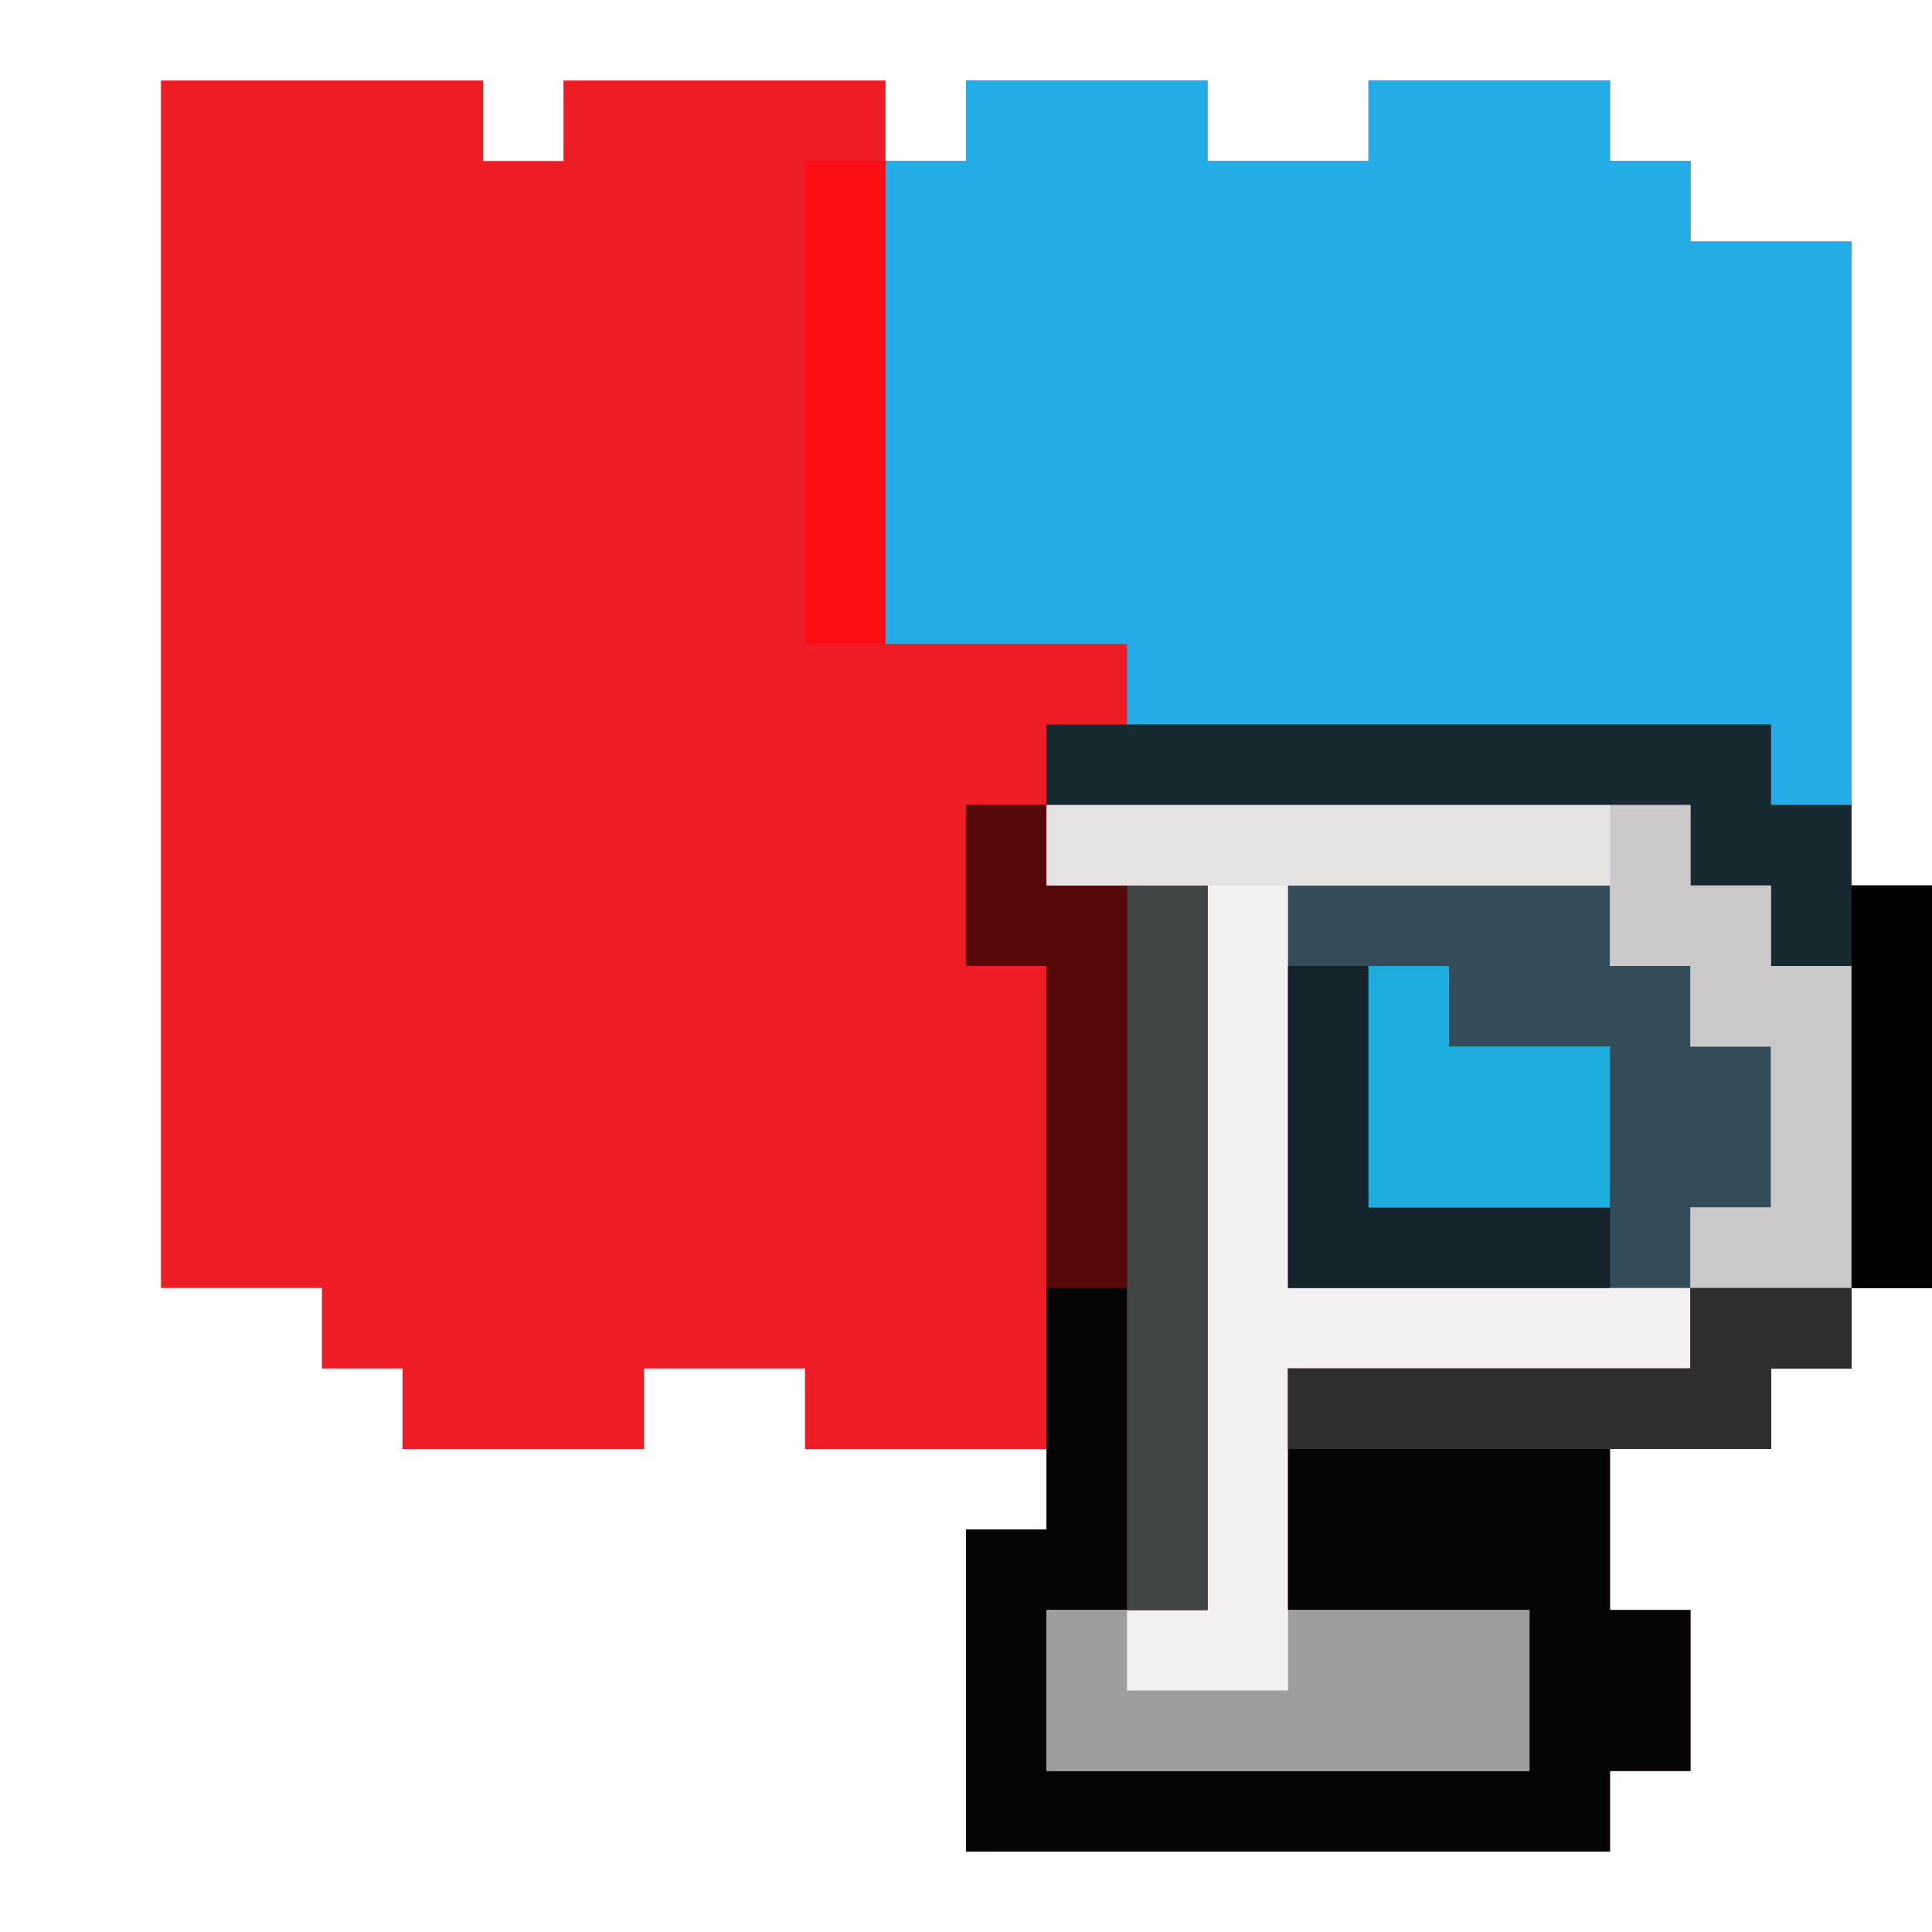
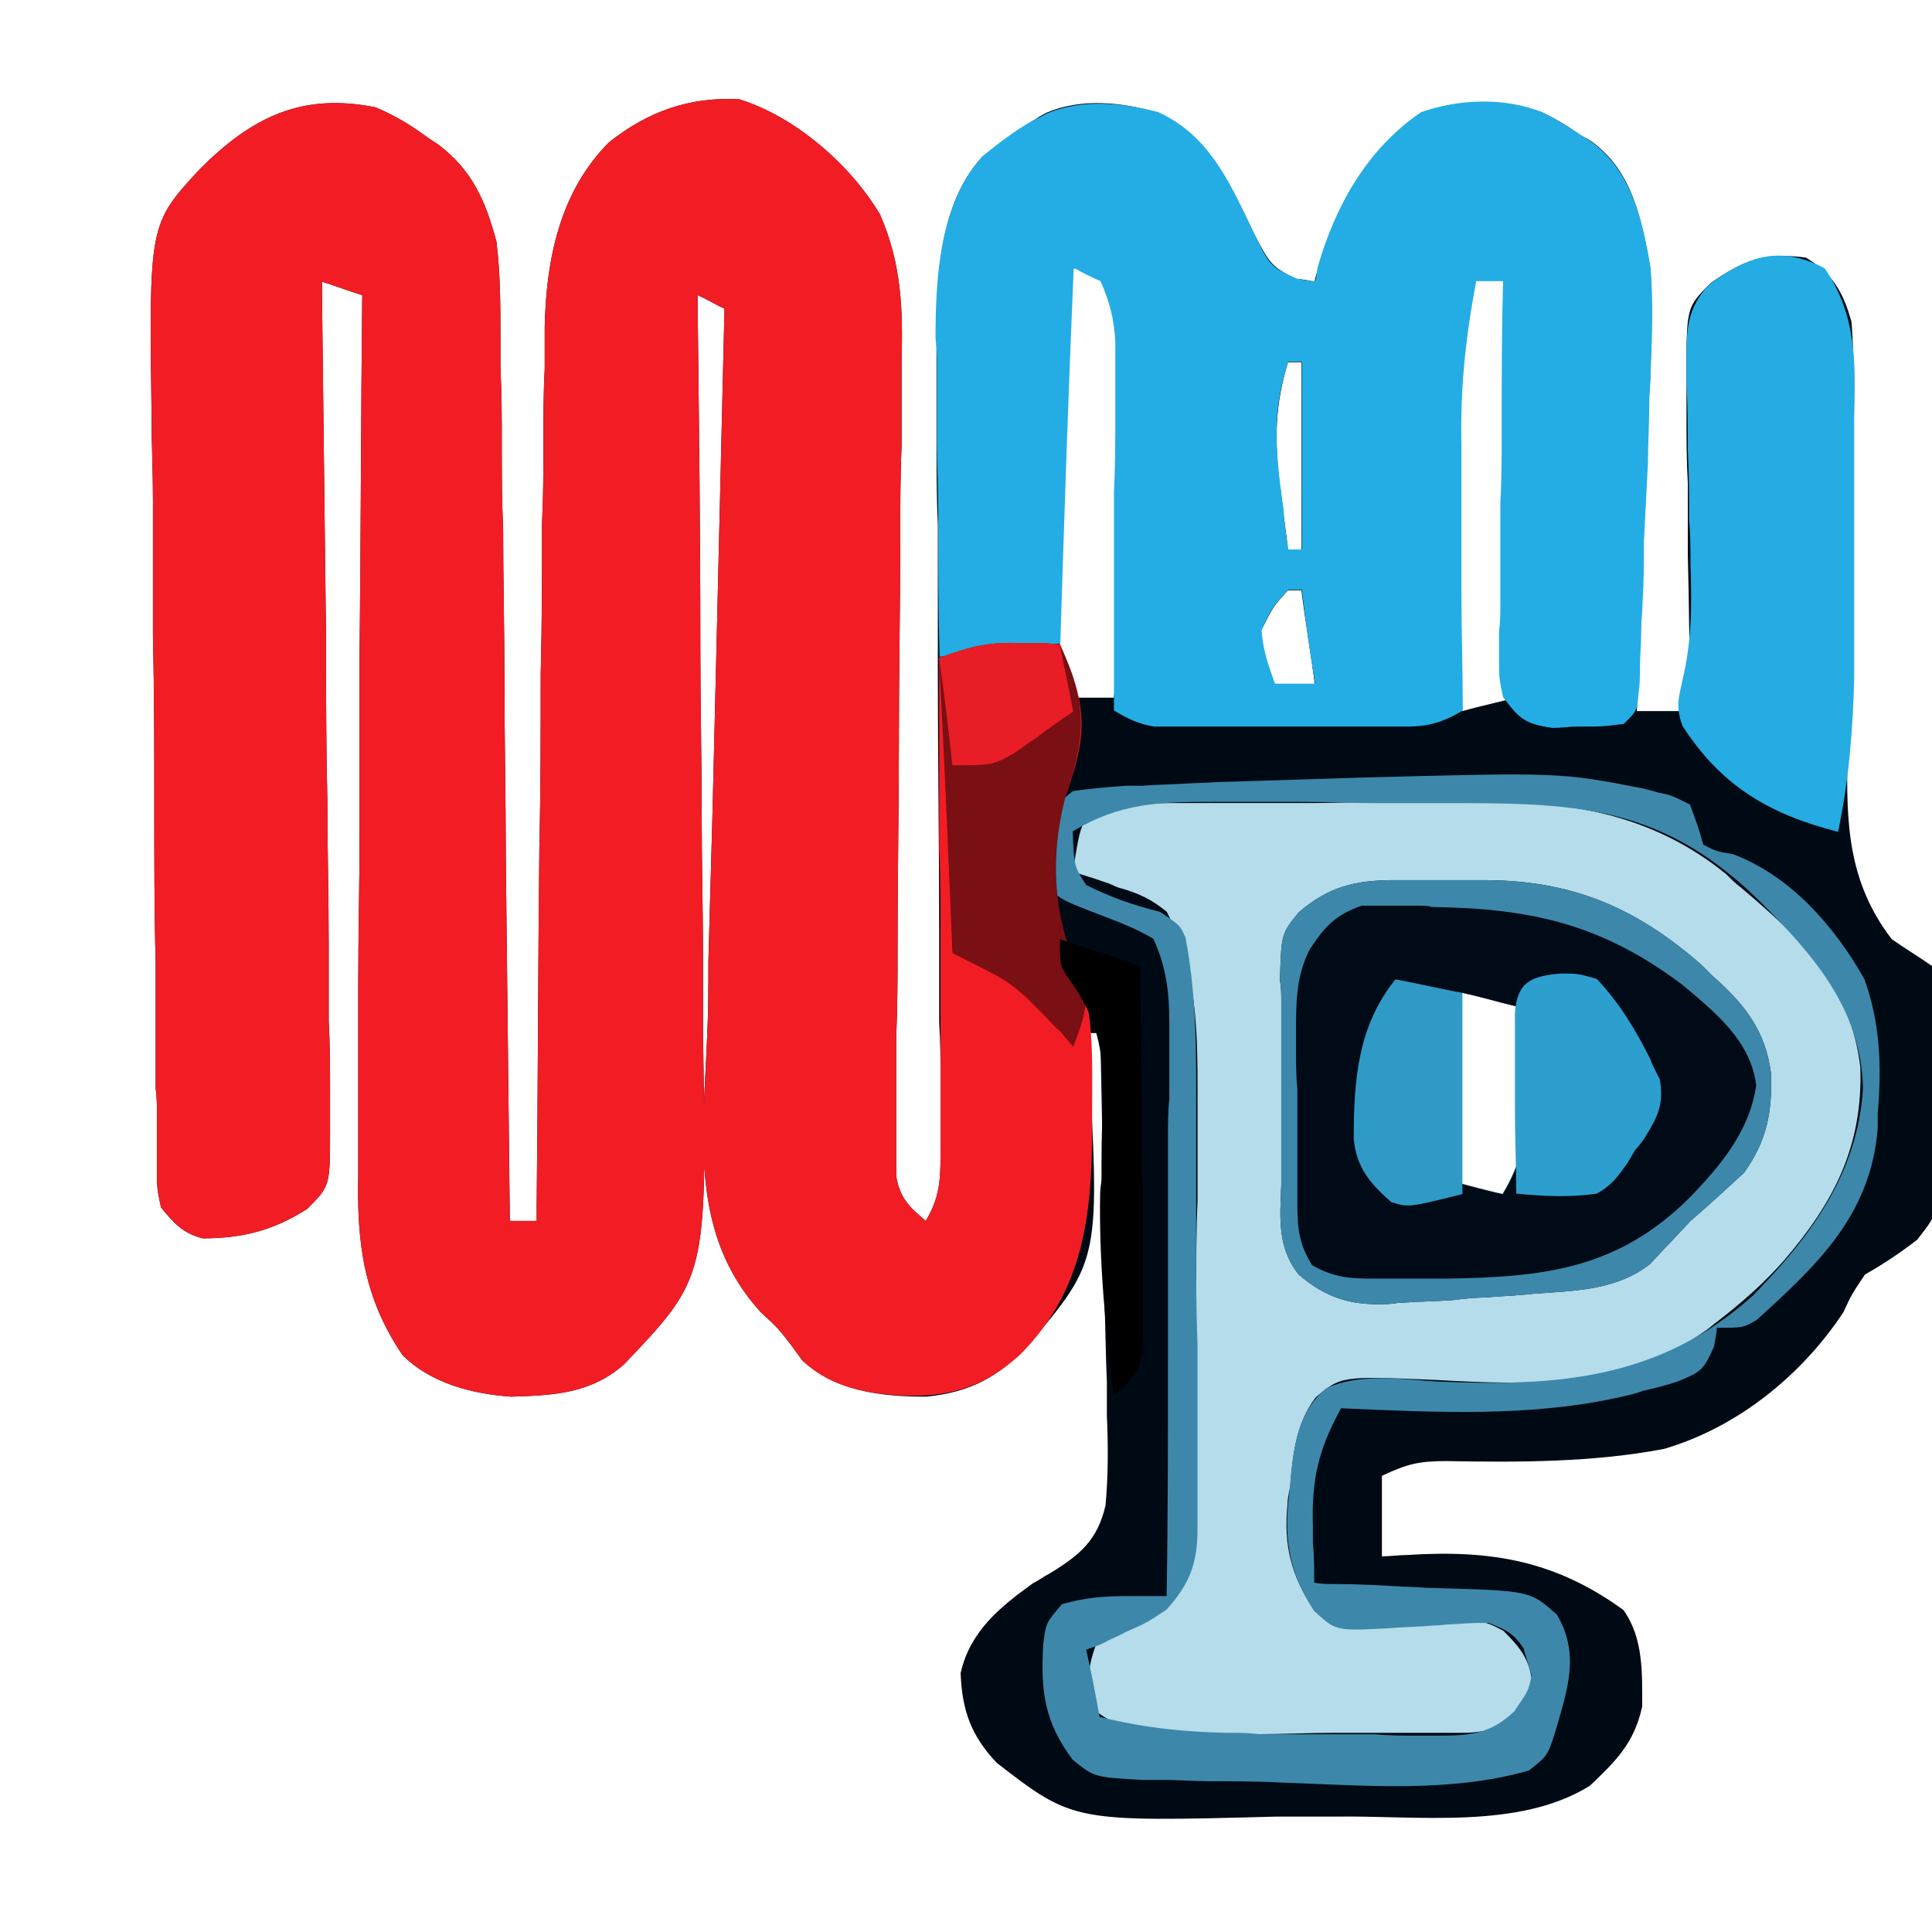
- <svg xmlns="http://www.w3.org/2000/svg" viewBox="0 0 96 96" version="1.1" width="96" height="96">
-   <path d="M0 0 C5.3 0 10.6 0 16 0 C16 1.3 16 2.6 16 4 C17.3 4 18.6 4 20 4 C20 2.7 20 1.4 20 0 C25.3 0 30.6 0 36 0 C36 1.3 36 2.6 36 4 C37.3 4 38.6 4 40 4 C40 2.7 40 1.4 40 0 C44 0 47.9 0 52 0 C52 1.3 52 2.6 52 4 C54.6 4 57.3 4 60 4 C60 2.7 60 1.4 60 0 C64 0 67.9 0 72 0 C72 1.3 72 2.6 72 4 C73.3 4 74.6 4 76 4 C76 5.3 76 6.6 76 8 C78.6 8 81.3 8 84 8 C84 18.6 84 29.1 84 40 C85.3 40 86.6 40 88 40 C88 46.6 88 53.2 88 60 C86.7 60 85.4 60 84 60 C84 61.3 84 62.6 84 64 C82.7 64 81.4 64 80 64 C80 65.3 80 66.6 80 68 C77.4 68 74.7 68 72 68 C72 70.6 72 73.3 72 76 C73.3 76 74.6 76 76 76 C76 78.6 76 81.3 76 84 C74.7 84 73.4 84 72 84 C72 85.3 72 86.6 72 88 C61.4 88 50.9 88 40 88 C40 82.7 40 77.4 40 72 C41.3 72 42.6 72 44 72 C44 70.7 44 69.4 44 68 C40 68 36.1 68 32 68 C32 66.7 32 65.4 32 64 C29.4 64 26.7 64 24 64 C24 65.3 24 66.6 24 68 C20 68 16.1 68 12 68 C12 66.7 12 65.4 12 64 C10.7 64 9.4 64 8 64 C8 62.7 8 61.4 8 60 C5.4 60 2.7 60 0 60 C0 40.2 0 20.4 0 0 Z " fill="#EE1C24" transform="translate(8,4)" />
-   <path d="M0 0 C4 0 7.9 0 12 0 C12 1.3 12 2.6 12 4 C14.6 4 17.3 4 20 4 C20 2.7 20 1.4 20 0 C24 0 27.9 0 32 0 C32 1.3 32 2.6 32 4 C33.3 4 34.6 4 36 4 C36 5.3 36 6.6 36 8 C38.6 8 41.3 8 44 8 C44 17.2 44 26.5 44 36 C42.7 36 41.4 36 40 36 C40 34.7 40 33.4 40 32 C29.4 32 18.9 32 8 32 C8 30.7 8 29.4 8 28 C4 28 0.1 28 -4 28 C-4 20.1 -4 12.2 -4 4 C-2.7 4 -1.4 4 0 4 C0 2.7 0 1.4 0 0 Z " fill="#23ACE5" transform="translate(48,4)" />
-   <path d="M0 0 C10.6 0 21.1 0 32 0 C32 1.3 32 2.6 32 4 C33.3 4 34.6 4 36 4 C36 5.3 36 6.6 36 8 C37.3 8 38.6 8 40 8 C40 13.3 40 18.6 40 24 C37.4 24 34.7 24 32 24 C32 25.3 32 26.6 32 28 C25.4 28 18.8 28 12 28 C12 32 12 35.9 12 40 C16 40 19.9 40 24 40 C24 42.6 24 45.3 24 48 C16.1 48 8.2 48 0 48 C0 45.4 0 42.7 0 40 C2.6 40 5.3 40 8 40 C8 28.1 8 16.2 8 4 C5.4 4 2.7 4 0 4 C0 2.7 0 1.4 0 0 Z " fill="#F2F0F0" transform="translate(52,40)" />
-   <path d="M0 0 C1.3 0 2.6 0 4 0 C4 1.3 4 2.6 4 4 C6.6 4 9.3 4 12 4 C12 15.9 12 27.8 12 40 C9.4 40 6.7 40 4 40 C4 42.6 4 45.3 4 48 C11.9 48 19.8 48 28 48 C28 45.4 28 42.7 28 40 C24 40 20.1 40 16 40 C16 36 16 32.1 16 28 C22.6 28 29.2 28 36 28 C36 26.7 36 25.4 36 24 C38.6 24 41.3 24 44 24 C44 25.3 44 26.6 44 28 C42.7 28 41.4 28 40 28 C40 29.3 40 30.6 40 32 C37.4 32 34.7 32 32 32 C32 34.6 32 37.3 32 40 C33.3 40 34.6 40 36 40 C36 42.6 36 45.3 36 48 C34.7 48 33.4 48 32 48 C32 49.3 32 50.6 32 52 C21.4 52 10.9 52 0 52 C0 46.7 0 41.4 0 36 C1.3 36 2.6 36 4 36 C4 26.8 4 17.5 4 8 C2.7 8 1.4 8 0 8 C0 5.4 0 2.7 0 0 Z " fill="#050505" transform="translate(48,40)" />
-   <path d="M0 0 C5.3 0 10.6 0 16 0 C16 1.3 16 2.6 16 4 C17.3 4 18.6 4 20 4 C20 5.3 20 6.6 20 8 C21.3 8 22.6 8 24 8 C24 10.6 24 13.3 24 16 C22.7 16 21.4 16 20 16 C20 17.3 20 18.6 20 20 C13.4 20 6.8 20 0 20 C0 13.4 0 6.8 0 0 Z " fill="#344B59" transform="translate(64,44)" />
-   <path d="M0 0 C11.9 0 23.8 0 36 0 C36 1.3 36 2.6 36 4 C37.3 4 38.6 4 40 4 C40 5.3 40 6.6 40 8 C41.3 8 42.6 8 44 8 C44 14.6 44 21.2 44 28 C42.7 28 41.4 28 40 28 C40 22.7 40 17.4 40 12 C38.7 12 37.4 12 36 12 C36 10.7 36 9.4 36 8 C34.7 8 33.4 8 32 8 C32 6.7 32 5.4 32 4 C21.4 4 10.9 4 0 4 C0 2.7 0 1.4 0 0 Z " fill="#172931" transform="translate(52,36)" />
-   <path d="M0 0 C1.3 0 2.6 0 4 0 C4 1.3 4 2.6 4 4 C6.6 4 9.3 4 12 4 C12 2.7 12 1.4 12 0 C16 0 19.9 0 24 0 C24 2.6 24 5.3 24 8 C16.1 8 8.2 8 0 8 C0 5.4 0 2.7 0 0 Z " fill="#9E9E9E" transform="translate(52,80)" />
-   <path d="M0 0 C1.3 0 2.6 0 4 0 C4 1.3 4 2.6 4 4 C5.3 4 6.6 4 8 4 C8 5.3 8 6.6 8 8 C9.3 8 10.6 8 12 8 C12 13.3 12 18.6 12 24 C9.4 24 6.7 24 4 24 C4 22.7 4 21.4 4 20 C5.3 20 6.6 20 8 20 C8 17.4 8 14.7 8 12 C6.7 12 5.4 12 4 12 C4 10.7 4 9.4 4 8 C2.7 8 1.4 8 0 8 C0 5.4 0 2.7 0 0 Z " fill="#CAC8C8" transform="translate(80,40)" />
-   <path d="M0 0 C1.3 0 2.6 0 4 0 C4 11.9 4 23.8 4 36 C2.7 36 1.4 36 0 36 C0 24.1 0 12.2 0 0 Z " fill="#404646" transform="translate(56,44)" />
-   <path d="M0 0 C2.6 0 5.3 0 8 0 C8 1.3 8 2.6 8 4 C6.7 4 5.4 4 4 4 C4 5.3 4 6.6 4 8 C-3.9 8 -11.8 8 -20 8 C-20 6.7 -20 5.4 -20 4 C-13.4 4 -6.8 4 0 4 C0 2.7 0 1.4 0 0 Z " fill="#2E2E2E" transform="translate(84,64)" />
-   <path d="M0 0 C1.3 0 2.6 0 4 0 C4 4 4 7.9 4 12 C8 12 11.9 12 16 12 C16 13.3 16 14.6 16 16 C10.7 16 5.4 16 0 16 C0 10.7 0 5.4 0 0 Z " fill="#15232C" transform="translate(64,48)" />
-   <path d="M0 0 C1.3 0 2.6 0 4 0 C4 1.3 4 2.6 4 4 C6.6 4 9.3 4 12 4 C12 6.6 12 9.3 12 12 C8 12 4.1 12 0 12 C0 8 0 4.1 0 0 Z " fill="#1DACDE" transform="translate(68,48)" />
-   <path d="M0 0 C1.3 0 2.6 0 4 0 C4 1.3 4 2.6 4 4 C5.3 4 6.6 4 8 4 C8 10.6 8 17.2 8 24 C6.7 24 5.4 24 4 24 C4 18.7 4 13.4 4 8 C2.7 8 1.4 8 0 8 C0 5.4 0 2.7 0 0 Z " fill="#57090A" transform="translate(48,40)" />
-   <path d="M0 0 C9.2 0 18.5 0 28 0 C28 1.3 28 2.6 28 4 C18.8 4 9.5 4 0 4 C0 2.7 0 1.4 0 0 Z " fill="#E5E3E1" transform="translate(52,40)" />
-   <path d="M0 0 C1.3 0 2.6 0 4 0 C4 7.9 4 15.8 4 24 C2.7 24 1.4 24 0 24 C0 16.1 0 8.2 0 0 Z " fill="#FB0F14" transform="translate(40,8)" />
-   <path d="M0 0 C1.3 0 2.6 0 4 0 C4 6.6 4 13.2 4 20 C2.7 20 1.4 20 0 20 C0 13.4 0 6.8 0 0 Z " fill="#030303" transform="translate(92,44)" />
+ <svg xmlns="http://www.w3.org/2000/svg" viewBox="0 0 144 144" version="1.1" width="144" height="144">
+   <path d="M0 0 C1.4 0.6 2.6 1.3 3.8 2.2 C4.1 2.4 4.4 2.6 4.7 2.8 C7.2 4.7 8.2 7 9 10 C9.3 12.4 9.3 14.8 9.3 17.3 C9.3 18 9.3 18.7 9.3 19.4 C9.4 21.4 9.4 23.3 9.4 25.2 C9.4 27.3 9.4 29.3 9.5 31.3 C9.5 35.2 9.6 39 9.6 42.9 C9.6 47.3 9.7 51.6 9.7 56 C9.8 65 9.9 74 10 83 C10.7 83 11.3 83 12 83 C12 82.6 12 82.3 12 81.9 C12.1 73 12.1 64.1 12.2 55.2 C12.3 50.9 12.3 46.6 12.3 42.3 C12.4 38.5 12.4 34.8 12.4 31 C12.5 29 12.5 27.1 12.5 25.1 C12.5 23.2 12.5 21.3 12.6 19.5 C12.6 18.4 12.6 17.4 12.6 16.4 C12.7 11.4 13.7 6.3 17.4 2.6 C20.3 0.3 23.4 -0.8 27.1 -0.6 C31.3 0.7 35.4 4.3 37.6 8 C39.2 11.7 39.3 15 39.2 18.9 C39.2 19.5 39.2 20.2 39.2 20.9 C39.2 22.3 39.2 23.8 39.2 25.2 C39.1 27.5 39.1 29.8 39.1 32.1 C39.1 37 39 41.8 39 46.7 C39 51.9 38.9 57.2 38.9 62.5 C38.9 64.7 38.9 67 38.8 69.3 C38.8 70.7 38.8 72.1 38.8 73.5 C38.8 74.5 38.8 75.5 38.8 76.4 C38.8 77 38.8 77.6 38.8 78.2 C38.8 78.4 38.8 78.4 38.8 79.7 C39.1 81.3 39.7 81.9 41 83 C42 81.3 42.1 80.1 42.1 78.2 C42.1 77.6 42.1 77 42.1 76.5 C42.1 75.8 42.1 75.2 42.1 74.6 C42.1 73.9 42.1 73.2 42.1 72.5 C42.1 71.1 42.1 69.7 42 68.2 C42 65.9 42 63.7 42 61.4 C42 54.9 41.9 48.4 41.9 41.9 C41.9 38.3 41.9 34.7 41.9 31.1 C41.8 28.9 41.8 26.6 41.8 24.4 C41.8 22.9 41.8 21.5 41.8 20.1 C41.8 19.1 41.8 18.2 41.8 17.2 C41.8 12.7 42 7.2 45.2 3.7 C46.5 2.7 47.6 1.8 49 1 C49.3 0.8 49.6 0.6 50 0.4 C52.6 -0.7 55.6 -0.4 58.3 0.4 C62 2.1 63.5 5.3 65.2 8.9 C66.7 11.8 66.7 11.8 68.6 12.8 C69.1 12.8 69.5 12.9 70 13 C70 12.8 70 12.8 70.3 11.9 C71.5 7.4 73.9 3.1 78 0.4 C80.8 -0.6 84.1 -0.7 87 0.4 C88 0.9 88.9 1.4 89.8 2.1 C90.1 2.2 90.4 2.4 90.7 2.6 C93.7 4.8 94.4 8.5 95 12 C95.2 14.6 95.1 17.3 95 19.9 C95 20.6 94.9 21.4 94.9 22.1 C94.8 24 94.8 25.9 94.7 27.8 C94.6 29.7 94.5 31.7 94.5 33.6 C94.3 37.4 94.2 41.2 94 45 C95.3 45 96.6 45 98 45 C98 44.8 98 44.8 98 43.9 C97.9 40.4 97.9 36.9 97.8 33.4 C97.8 31.6 97.8 29.8 97.8 28 C97.7 26.3 97.7 24.6 97.7 22.9 C97.7 21.9 97.7 20.9 97.7 19.9 C97.7 14.9 97.7 14.9 99.5 13.1 C101.9 11.4 103.7 10.8 106.6 11.2 C108.6 12.4 109.4 13.8 110 16 C110.2 18.6 110.2 21.1 110.1 23.6 C110.1 25 110.1 26.3 110.1 27.6 C110 31.3 110 35 109.9 38.7 C109.8 41 109.8 43.2 109.8 45.5 C109.8 46.4 109.8 47.2 109.7 48.1 C109.6 53.3 109.7 57.7 113 62 C114 62.7 115 63.3 116 64 C116.3 65.5 116.5 66.7 116.5 68.2 C116.5 68.6 116.5 69 116.5 69.5 C116.5 70.3 116.5 71.2 116.5 72 C116.5 73.4 116.5 74.7 116.6 76 C116.7 82.1 116.7 82.1 114.9 84.4 C113.6 85.4 112.4 86.2 111 87 C110 88.5 110 88.5 109.4 89.8 C106.3 94.5 101.5 98.4 96 100 C90.7 101 85.2 101 79.8 100.9 C77.8 100.9 76.9 101.1 75 102 C75 104 75 106 75 108 C75.6 108 76.3 107.9 76.9 107.9 C83.1 107.5 87.9 108.3 93 112 C94.5 114.1 94.4 116.7 94.4 119.2 C93.8 121.9 92.5 123.2 90.5 125.1 C85.2 128.4 77.6 127.3 71.5 127.4 C70 127.4 68.5 127.4 67.1 127.4 C52 127.8 52 127.8 46.3 123.4 C44.4 121.4 43.7 119.5 43.6 116.7 C44.3 113.6 46.5 111.8 49 110 C49.4 109.8 49.8 109.5 50.2 109.3 C52.5 107.9 53.8 106.8 54.4 104.2 C54.6 102 54.6 99.8 54.5 97.5 C54.5 96.7 54.5 95.9 54.5 95 C54.4 92.9 54.4 90.7 54.3 88.6 C54.3 86.4 54.3 84.2 54.2 82 C54.2 77.6 54.1 73.3 54 69 C53.7 69 53.3 69 53 69 C53 69.4 53.1 69.8 53.1 70.2 C54 85.9 54 85.9 48.7 92.2 C46.5 94.6 44.3 95.8 41 96.1 C37.7 96.1 34.3 95.7 31.8 93.4 C31.5 93 31.3 92.7 31 92.3 C30 91 30 91 28.7 89.8 C23.4 84 24.4 76.7 24.7 69.4 C24.8 67.4 24.8 65.5 24.8 63.6 C24.9 60 25 56.4 25.1 52.8 C25.2 48.6 25.3 44.5 25.4 40.4 C25.6 31.9 25.8 23.5 26 15 C25.3 14.7 24.7 14.3 24 14 C24 14.3 24 14.7 24 15.1 C24.1 23.5 24.2 32 24.2 40.5 C24.2 44.6 24.3 48.7 24.3 52.8 C24.3 56.4 24.4 60 24.4 63.6 C24.4 65.5 24.4 67.4 24.4 69.3 C24.7 87.2 24.7 87.2 18.5 93.7 C16 95.9 13.2 96 10.1 96.1 C7.2 95.9 4.1 95.1 2 93 C-0.9 88.7 -1.4 84.7 -1.3 79.6 C-1.3 78.9 -1.3 78.2 -1.3 77.5 C-1.3 75.5 -1.3 73.6 -1.3 71.7 C-1.3 69.6 -1.3 67.6 -1.3 65.6 C-1.3 61.7 -1.2 57.9 -1.2 54.1 C-1.2 49.7 -1.2 45.3 -1.2 40.9 C-1.1 32 -1.1 23 -1 14 C-2 13.7 -3 13.3 -4 13 C-4 13.2 -4 13.2 -4 14.1 C-3.9 22.5 -3.8 31 -3.7 39.4 C-3.7 43.5 -3.7 47.6 -3.6 51.7 C-3.6 55.3 -3.5 58.9 -3.5 62.4 C-3.5 64.3 -3.5 66.2 -3.5 68.1 C-3.4 69.9 -3.4 71.6 -3.4 73.4 C-3.4 74.4 -3.4 75.3 -3.4 76.3 C-3.4 80.4 -3.4 80.4 -5.1 82.1 C-7.6 83.7 -9.9 84.3 -12.9 84.3 C-14.4 83.9 -15 83.2 -16 82 C-16.3 80.6 -16.3 80.6 -16.3 79 C-16.3 78.4 -16.3 77.8 -16.3 77.2 C-16.3 76.5 -16.3 75.9 -16.3 75.2 C-16.3 74.5 -16.3 73.8 -16.4 73.1 C-16.4 71.1 -16.4 69.2 -16.4 67.3 C-16.4 66.1 -16.4 64.9 -16.4 63.7 C-16.5 59.9 -16.5 56.1 -16.5 52.3 C-16.5 48 -16.5 43.7 -16.6 39.3 C-16.6 35.9 -16.6 32.6 -16.6 29.2 C-16.6 27.2 -16.7 25.2 -16.7 23.2 C-16.9 8.7 -16.9 8.7 -13.1 4.6 C-9.2 0.7 -5.5 -1.1 0 0 Z M52 12 C51 13.7 50.9 15 50.9 17 C50.9 17.6 50.9 18.2 50.9 18.8 C50.9 19.4 50.9 20.1 50.9 20.8 C50.9 21.4 50.9 22.1 50.9 22.8 C50.9 24.5 50.9 26.3 50.9 28 C50.9 29.8 50.9 31.6 51 33.4 C51 37 51 40.5 51 44 C52.3 44 53.6 44 55 44 C55.8 40.5 56.2 37.2 56.2 33.6 C56.2 33.1 56.2 32.6 56.2 32.1 C56.2 31.1 56.2 30.1 56.2 29 C56.2 27.4 56.2 25.9 56.2 24.3 C56.2 23.3 56.2 22.3 56.2 21.2 C56.2 20.8 56.2 20.3 56.3 19.8 C56.2 16.7 55.6 14.7 54 12 C53.3 12 52.7 12 52 12 Z M82 12 C79.5 14.8 79.7 17.7 79.8 21.3 C79.8 22 79.8 22.6 79.8 23.2 C79.8 24.5 79.8 25.8 79.8 27.1 C79.8 29.1 79.8 31 79.8 33 C79.8 34.3 79.8 35.5 79.8 36.8 C79.8 37.4 79.8 38 79.8 38.6 C79.8 39.1 79.8 39.7 79.9 40.3 C79.9 40.7 79.9 41.2 79.9 41.7 C80 43 80.3 43.9 81 45 C81.7 44.8 81.7 44.8 85 44 C85 33.8 85 23.5 85 13 C84 12.7 83 12.3 82 12 Z M68 19 C67 22.3 67 24.9 67.4 28.2 C67.5 28.7 67.5 29.2 67.6 29.6 C67.7 30.8 67.9 31.9 68 33 C68.3 33 68.7 33 69 33 C69 28.4 69 23.8 69 19 C68.7 19 68.3 19 68 19 Z M68 36 C66.9 37.2 66.9 37.2 66 39 C66.1 40.5 66.5 41.6 67 43 C68 43 69 43 70 43 C69.7 40.7 69.3 38.4 69 36 C68.7 36 68.3 36 68 36 Z M81 66 C80 67.7 79.9 68.9 79.9 70.8 C79.9 71.4 79.9 71.9 79.9 72.4 C79.9 73 79.9 73.6 79.9 74.1 C79.9 74.7 79.9 75.3 80 75.8 C80 77.2 80 78.6 80 80 C81.3 80.3 82.6 80.7 84 81 C86.8 76.4 85.8 72 85 67 C83.7 66.7 82.4 66.3 81 66 Z " fill="#000A14" transform="translate(28,8)" />
+   <path d="M0 0 C1.4 0.6 2.6 1.3 3.8 2.2 C4.1 2.4 4.4 2.6 4.7 2.8 C7.2 4.7 8.2 7 9 10 C9.3 12.4 9.3 14.8 9.3 17.3 C9.3 18 9.3 18.7 9.3 19.4 C9.4 21.4 9.4 23.3 9.4 25.2 C9.4 27.3 9.4 29.3 9.5 31.3 C9.5 35.2 9.6 39 9.6 42.9 C9.6 47.3 9.7 51.6 9.7 56 C9.8 65 9.9 74 10 83 C10.7 83 11.3 83 12 83 C12 82.6 12 82.3 12 81.9 C12.1 73 12.1 64.1 12.2 55.2 C12.3 50.9 12.3 46.6 12.3 42.3 C12.4 38.5 12.4 34.8 12.4 31 C12.5 29 12.5 27.1 12.5 25.1 C12.5 23.2 12.5 21.3 12.6 19.5 C12.6 18.4 12.6 17.4 12.6 16.4 C12.7 11.4 13.7 6.3 17.4 2.6 C20.3 0.3 23.4 -0.8 27.1 -0.6 C31.3 0.7 35.4 4.3 37.6 8 C39.2 11.7 39.3 15 39.2 18.9 C39.2 19.5 39.2 20.2 39.2 20.9 C39.2 22.3 39.2 23.8 39.2 25.2 C39.1 27.5 39.1 29.8 39.1 32.1 C39.1 37 39 41.8 39 46.7 C39 51.9 38.9 57.2 38.9 62.5 C38.9 64.7 38.9 67 38.8 69.3 C38.8 70.7 38.8 72.1 38.8 73.5 C38.8 74.5 38.8 75.5 38.8 76.4 C38.8 77 38.8 77.6 38.8 78.2 C38.8 78.4 38.8 78.4 38.8 79.7 C39.1 81.3 39.7 81.9 41 83 C42.2 81.1 42.1 79.3 42.1 77.1 C42.1 76.7 42.1 76.3 42.1 75.9 C42.1 74.6 42.1 73.3 42.1 72.1 C42.1 71.2 42.1 70.3 42.1 69.4 C42.1 67 42.1 64.7 42.1 62.3 C42.1 59.9 42.1 57.5 42 55.1 C42 50.4 42 45.7 42 41 C43.5 40.8 43.5 40.8 51 40 C53 44.5 53.1 46.6 51.5 51.1 C50.9 53.2 50.8 55 50.8 57.1 C50.7 57.7 50.7 58.4 50.7 59 C50.8 60.6 51.3 61.8 52 63.2 C53.6 66.9 53.4 70.8 53.4 74.8 C53.4 75 53.4 75 53.4 76 C53.4 82.5 52.8 88.2 48 93 C45.2 95.5 42.6 96.2 38.9 96 C36.2 95.8 33.8 95.3 31.8 93.4 C31.5 93 31.3 92.7 31 92.3 C30 91 30 91 28.7 89.8 C23.4 84 24.4 76.7 24.7 69.4 C24.8 67.4 24.8 65.5 24.8 63.6 C24.9 60 25 56.4 25.1 52.8 C25.2 48.6 25.3 44.5 25.4 40.4 C25.6 31.9 25.8 23.5 26 15 C25.3 14.7 24.7 14.3 24 14 C24 14.3 24 14.7 24 15.1 C24.1 23.5 24.2 32 24.2 40.5 C24.2 44.6 24.3 48.7 24.3 52.8 C24.3 56.4 24.4 60 24.4 63.6 C24.4 65.5 24.4 67.4 24.4 69.3 C24.7 87.2 24.7 87.2 18.5 93.7 C16 95.9 13.2 96 10.1 96.1 C7.2 95.9 4.1 95.1 2 93 C-0.9 88.7 -1.4 84.7 -1.3 79.6 C-1.3 78.9 -1.3 78.2 -1.3 77.5 C-1.3 75.5 -1.3 73.6 -1.3 71.7 C-1.3 69.6 -1.3 67.6 -1.3 65.6 C-1.3 61.7 -1.2 57.9 -1.2 54.1 C-1.2 49.7 -1.2 45.3 -1.2 40.9 C-1.1 32 -1.1 23 -1 14 C-2 13.7 -3 13.3 -4 13 C-4 13.2 -4 13.2 -4 14.1 C-3.9 22.5 -3.8 31 -3.7 39.4 C-3.7 43.5 -3.7 47.6 -3.6 51.7 C-3.6 55.3 -3.5 58.9 -3.5 62.4 C-3.5 64.3 -3.5 66.2 -3.5 68.1 C-3.4 69.9 -3.4 71.6 -3.4 73.4 C-3.4 74.4 -3.4 75.3 -3.4 76.3 C-3.4 80.4 -3.4 80.4 -5.1 82.1 C-7.6 83.7 -9.9 84.3 -12.9 84.3 C-14.4 83.9 -15 83.2 -16 82 C-16.3 80.6 -16.3 80.6 -16.3 79 C-16.3 78.4 -16.3 77.8 -16.3 77.2 C-16.3 76.5 -16.3 75.9 -16.3 75.2 C-16.3 74.5 -16.3 73.8 -16.4 73.1 C-16.4 71.1 -16.4 69.2 -16.4 67.3 C-16.4 66.1 -16.4 64.9 -16.4 63.7 C-16.5 59.9 -16.5 56.1 -16.5 52.3 C-16.5 48 -16.5 43.7 -16.6 39.3 C-16.6 35.9 -16.6 32.6 -16.6 29.2 C-16.6 27.2 -16.7 25.2 -16.7 23.2 C-16.9 8.7 -16.9 8.7 -13.1 4.6 C-9.2 0.7 -5.5 -1.1 0 0 Z " fill="#F21D24" transform="translate(28,8)" />
+   <path d="M0 0 C0.6 -0 1.3 -0 1.9 -0 C2.6 -0 3.3 -0 4 -0 C4.7 -0 5.4 -0 6.2 -0 C7.7 -0 9.2 -0 10.7 -0 C12.6 -0 14.5 -0.1 16.4 -0.1 C17.9 -0.1 19.4 -0.1 20.9 -0.1 C21.6 -0.1 22.3 -0.1 23 -0.1 C29.8 -0.2 36 0.9 41.4 5.3 C41.7 5.6 42.1 6 42.5 6.3 C47 10.1 50.7 13.6 51.4 19.7 C51.6 25.6 49.4 29.8 45.7 34.1 C44.2 35.8 42.6 37.2 40.8 38.6 C40.5 38.8 40.2 39.1 39.9 39.3 C33.8 43.6 26.9 43.4 19.8 43 C12.7 42.7 12.7 42.7 10.8 44.3 C9.3 46.3 9.1 48.6 8.9 51 C8.8 51.4 8.7 51.9 8.7 52.3 C8.4 55.4 9 57.6 10.7 60.2 C12 61.4 12.8 61.5 14.6 61.5 C15.6 61.5 16.7 61.4 17.7 61.3 C23.1 60.8 23.1 60.8 24.8 61.7 C25.9 62.8 26.7 63.7 26.9 65.3 C26.8 65.6 26.7 65.9 26.6 66.3 C26.5 66.4 26.5 66.4 26.3 67.3 C25.6 68.4 25 68.6 23.7 69.1 C22.5 69.3 22.5 69.3 21.1 69.3 C20.6 69.3 20 69.3 19.5 69.3 C18.9 69.3 18.3 69.3 17.7 69.3 C17.2 69.3 16.6 69.3 16 69.3 C14.7 69.3 13.5 69.3 12.2 69.3 C10.3 69.3 8.4 69.4 6.5 69.4 C5.3 69.4 4.1 69.4 2.9 69.4 C2.3 69.4 1.7 69.4 1.1 69.4 C-2 69.4 -3.9 69.2 -6.3 67.1 C-6.2 65.3 -6.1 63.8 -5.3 62.1 C-3.7 61.3 -2.3 60.7 -0.6 60.2 C1.3 58.7 1.2 57.4 1.6 55 C1.9 51.4 1.9 47.8 1.9 44.2 C1.9 43.4 1.9 42.5 1.9 41.7 C1.9 39.9 1.9 38.1 1.9 36.4 C1.9 34.1 1.9 31.8 2 29.6 C2 27.8 2 26.1 2 24.3 C2 23.5 2 22.7 2 21.8 C2 17.1 2 12.5 -0.3 8.1 C-1.4 7.2 -2.4 6.7 -3.9 6.3 C-4.2 6.2 -4.5 6 -4.9 5.9 C-5.7 5.6 -6.5 5.4 -7.3 5.1 C-6.8 2.1 -6.8 2.1 -6.3 1.1 C-4.1 0.3 -2.3 0 0 0 Z M21.7 14.1 C20.7 15.8 20.6 17 20.6 19 C20.6 19.5 20.7 20 20.7 20.6 C20.7 21.1 20.7 21.7 20.7 22.3 C20.7 22.8 20.7 23.4 20.7 24 C20.7 25.4 20.7 26.8 20.7 28.1 C22.1 28.5 23.4 28.8 24.7 29.1 C27.5 24.6 26.5 20.2 25.7 15.1 C24.4 14.8 23.1 14.5 21.7 14.1 Z " fill="#B5DCEB" transform="translate(87.25879,59.85474)" />
+   <path d="M0 0 C3.7 1.7 5.2 5 6.9 8.5 C8.3 11.5 8.3 11.5 10.3 12.4 C10.8 12.5 11.2 12.6 11.7 12.6 C11.8 12.3 11.8 11.9 11.9 11.5 C13.2 7 15.6 2.7 19.6 0 C22.5 -1 25.8 -1.1 28.6 0 C29.6 0.5 30.6 1.1 31.5 1.7 C31.8 1.9 32.1 2.1 32.4 2.3 C35.3 4.5 36.1 8.1 36.7 11.6 C36.9 14.3 36.8 16.9 36.7 19.5 C36.7 20.2 36.6 21 36.6 21.7 C36.6 23.2 36.5 24.7 36.5 26.2 C36.4 28.1 36.3 30.1 36.2 32 C36.2 33.5 36.2 35 36.1 36.5 C36.1 37.2 36 37.9 36 38.6 C36 39.6 35.9 40.6 35.9 41.6 C35.9 42.2 35.9 42.7 35.8 43.3 C35.7 44.6 35.7 44.6 34.7 45.6 C33.1 45.8 33.1 45.8 31.2 45.8 C30.6 45.8 30 45.9 29.4 45.9 C27.3 45.6 26.9 45.2 25.7 43.6 C25.4 42.2 25.4 42.2 25.4 40.6 C25.4 40 25.4 39.3 25.4 38.7 C25.5 38 25.5 37.3 25.5 36.7 C25.5 36 25.5 35.3 25.5 34.6 C25.5 32.8 25.5 31 25.5 29.1 C25.6 27.3 25.6 25.4 25.6 23.6 C25.6 19.9 25.6 16.3 25.7 12.6 C25 12.6 24.4 12.6 23.7 12.6 C22.9 16.8 22.5 20.7 22.6 24.9 C22.6 25.2 22.6 25.2 22.6 26.6 C22.6 28.4 22.6 30.2 22.6 32 C22.6 33.2 22.6 34.5 22.6 35.7 C22.6 38.7 22.7 41.7 22.7 44.6 C21.2 45.5 20.1 45.8 18.5 45.8 C18 45.8 17.6 45.8 17.1 45.8 C16.9 45.8 16.9 45.8 15.7 45.8 C15.3 45.8 14.8 45.8 14.3 45.8 C13.3 45.8 12.2 45.8 11.2 45.8 C9.7 45.8 8.1 45.8 6.6 45.8 C5.6 45.8 4.6 45.8 3.6 45.8 C3.1 45.8 2.7 45.8 2.2 45.8 C1.8 45.8 1.3 45.8 0.9 45.8 C0.5 45.8 0.1 45.8 -0.3 45.8 C-1.5 45.6 -2.3 45.2 -3.3 44.6 C-3.3 44.5 -3.3 44.5 -3.3 43.6 C-3.3 40.2 -3.3 36.8 -3.3 33.5 C-3.3 31.7 -3.3 30 -3.3 28.3 C-3.2 26.3 -3.2 24.3 -3.2 22.3 C-3.2 21.7 -3.2 21 -3.2 20.4 C-3.2 19.8 -3.2 19.2 -3.2 18.6 C-3.2 18.4 -3.2 18.4 -3.2 17.1 C-3.3 15.4 -3.6 14.2 -4.3 12.6 C-5 12.3 -5.6 12 -6.3 11.6 C-6.7 20.9 -7 30.1 -7.3 39.6 C-8.8 39.8 -8.8 39.8 -16.3 40.6 C-16.4 37 -16.4 33.3 -16.4 29.7 C-16.4 28 -16.5 26.3 -16.5 24.6 C-16.5 22.6 -16.5 20.6 -16.5 18.7 C-16.5 18.1 -16.5 17.5 -16.6 16.9 C-16.6 12.3 -16.3 6.8 -13.1 3.3 C-11.9 2.3 -10.7 1.4 -9.3 0.6 C-9 0.5 -8.7 0.3 -8.3 0.1 C-5.7 -1 -2.7 -0.7 0 0 Z M9.7 18.6 C8.6 21.9 8.7 24.5 9.1 27.9 C9.2 28.4 9.2 28.8 9.3 29.3 C9.4 30.4 9.5 31.5 9.7 32.6 C10 32.6 10.3 32.6 10.7 32.6 C10.7 28 10.7 23.4 10.7 18.6 C10.3 18.6 10 18.6 9.7 18.6 Z M9.7 35.6 C8.5 36.9 8.5 36.9 7.7 38.6 C7.8 40.1 8.2 41.2 8.7 42.6 C9.7 42.6 10.7 42.6 11.7 42.6 C11.3 40.3 11 38 10.7 35.6 C10.3 35.6 10 35.6 9.7 35.6 Z " fill="#24ADE4" transform="translate(86.32812,8.355469)" />
+   <path d="M0 0 C0.4 -0 0.7 -0 1.1 -0 C1.8 -0 2.6 -0 3.3 0 C4.5 0 5.6 0 6.7 -0 C13.2 -0 18 2 22.9 6.3 C23.1 6.5 23.4 6.8 23.7 7.1 C26.1 9.2 27.7 11.2 28.1 14.4 C28.2 17.3 27.8 19.4 26.1 21.8 C24.8 23 23.5 24.2 22.1 25.4 C21.1 26.5 20.1 27.5 19.1 28.6 C16.7 30.5 13.7 30.6 10.8 30.8 C10.4 30.8 10 30.9 9.6 30.9 C8.7 31 7.8 31 7 31.1 C6.1 31.1 5.2 31.2 4.4 31.3 C3.1 31.4 1.8 31.4 0.5 31.5 C0.2 31.5 -0.2 31.6 -0.6 31.6 C-3.3 31.7 -5.1 31.1 -7.1 29.4 C-8.7 27.4 -8.5 25.2 -8.4 22.7 C-8.4 22.2 -8.4 21.7 -8.4 21.1 C-8.4 19.9 -8.4 18.8 -8.4 17.7 C-8.4 15.9 -8.4 14.2 -8.4 12.4 C-8.4 11.3 -8.4 10.2 -8.4 9.1 C-8.4 8.5 -8.4 8 -8.5 7.5 C-8.4 4 -8.4 4 -7.1 2.4 C-4.9 0.5 -2.9 0 0 0 Z M5.1 8.4 C4.1 10.1 4 11.3 4 13.2 C4 13.8 4 14.3 4 14.8 C4 15.4 4 16 4 16.5 C4 17.1 4 17.7 4.1 18.2 C4.1 19.6 4.1 21 4.1 22.4 C5.4 22.7 6.7 23.1 8.1 23.4 C10.9 18.8 9.9 14.4 9.1 9.4 C7.8 9.1 6.5 8.7 5.1 8.4 Z " fill="#010B17" transform="translate(103.8984,65.60156)" />
+   <path d="M0 0 C15 -0.4 15 -0.4 21.2 0.8 C21.6 0.9 22 1 22.3 1.1 C23.3 1.3 23.3 1.3 24.7 2 C25.3 3.6 25.3 3.6 25.7 5 C26.7 5.5 26.7 5.5 27.9 5.7 C32.2 7.3 35.5 11.1 37.7 15 C38.9 18.3 39 21.6 38.7 25 C38.7 25.4 38.7 25.8 38.7 26.1 C38.2 32.6 34.2 36.3 29.7 40.4 C28.7 41 28.7 41 26.7 41 C26.7 41.3 26.7 41.3 26.5 42.4 C25.7 44.2 25.5 44.3 23.8 45 C22.9 45.3 22.1 45.5 21.2 45.7 C20.7 45.9 20.2 46 19.8 46.1 C12.9 47.7 5.7 47.3 -1.3 47 C-3 50.1 -3.5 52.3 -3.4 55.8 C-3.4 56.2 -3.4 56.6 -3.4 57 C-3.3 58 -3.3 59 -3.3 60 C-2.8 60.1 -2.3 60.1 -1.8 60.1 C-0.1 60.1 1.7 60.2 3.4 60.3 C4.2 60.3 4.9 60.4 5.7 60.4 C12.8 60.6 12.8 60.6 14.8 62.4 C16.5 65.3 15.6 67.9 14.7 71 C14.1 72.9 14.1 72.9 12.7 74 C6.8 75.7 0.3 75.1 -5.7 74.9 C-7.5 74.8 -9.3 74.8 -11.1 74.8 C-12.2 74.8 -13.4 74.7 -14.5 74.7 C-15.1 74.7 -15.6 74.7 -16.1 74.7 C-19.7 74.5 -19.7 74.5 -21.3 73.2 C-23.4 70.4 -23.7 68.1 -23.5 64.6 C-23.3 63 -23.3 63 -22.1 61.6 C-20.3 61.1 -19 61 -17.1 61 C-16.9 61 -16.9 61 -15.5 61 C-15.3 61 -15.3 61 -14.3 61 C-14.2 55.1 -14.2 49.1 -14.2 43.2 C-14.2 40.4 -14.2 37.7 -14.2 34.9 C-14.2 32.3 -14.2 29.6 -14.2 26.9 C-14.2 25.9 -14.2 24.9 -14.1 23.9 C-14.1 22.4 -14.1 21 -14.1 19.6 C-14.1 19.2 -14.1 18.8 -14.1 18.3 C-14.1 16.1 -14.3 14.1 -15.3 12 C-16.5 11.3 -17.5 10.9 -18.8 10.4 C-22.2 9.1 -22.2 9.1 -23.3 8 C-23.4 6.9 -23.4 6.9 -23.4 5.6 C-23.5 5.2 -23.5 4.7 -23.5 4.3 C-23.2 2.6 -22.6 2.1 -21.3 1 C-19.9 0.8 -18.7 0.7 -17.3 0.6 C-16.9 0.6 -16.5 0.6 -16.1 0.6 C-14.8 0.5 -13.5 0.5 -12.2 0.4 C-11.3 0.4 -10.4 0.3 -9.5 0.3 C-6.3 0.2 -3.2 0.1 0 0 Z M-21.3 4 C-21.2 6.6 -21.2 6.6 -20.3 8 C-18.5 8.9 -16.8 9.5 -14.8 10 C-13.3 11 -13.3 11 -12.9 11.9 C-12 16.5 -12.1 21.2 -12.1 25.8 C-12.1 26.8 -12.1 27.7 -12.1 28.7 C-12.1 30.7 -12.1 32.6 -12.1 34.6 C-12.1 37.2 -12.1 39.7 -12 42.2 C-12 44.2 -12 46.1 -12 48.1 C-12 49 -12 50 -12 50.9 C-12 52.2 -12 53.5 -12 54.8 C-12 55.2 -12 55.6 -12 56 C-12 58.6 -12.6 60.1 -14.3 62 C-15.8 63 -15.8 63 -17.4 63.7 C-17.9 64 -18.5 64.2 -19 64.5 C-19.4 64.7 -19.8 64.8 -20.3 65 C-19.9 66.7 -19.6 68.3 -19.3 70 C-15.7 70.9 -12.3 71.2 -8.6 71.2 C-8.1 71.2 -7.6 71.3 -7 71.3 C-6 71.3 -4.9 71.3 -3.8 71.3 C-2.1 71.3 -0.5 71.3 1.2 71.3 C2.3 71.4 3.3 71.4 4.4 71.4 C4.6 71.4 4.6 71.4 5.9 71.4 C8.3 71.4 9.8 71.3 11.6 69.6 C12.7 68 12.7 68 12.9 66.9 C12.8 66.6 12.7 66.2 12.6 65.9 C12.5 65.6 12.4 65.2 12.3 64.9 C11.6 63.8 11 63.5 9.7 63 C8.5 63 8.5 63 7 63.1 C6.5 63.1 6 63.2 5.5 63.2 C4.4 63.3 3.3 63.3 2.2 63.4 C-1.7 63.6 -1.7 63.6 -3.3 62.1 C-5.3 59.1 -5.6 56.4 -5.1 52.9 C-5.1 52.7 -5.1 52.7 -5 51.6 C-4.7 49.2 -4.3 47.1 -2.4 45.5 C0.1 44.4 3 44.8 5.7 45 C14.7 45.4 22.4 44.9 29.4 38.6 C33.7 34.2 37.2 29.5 37.6 23.2 C37.5 17.2 33.8 13.1 29.8 9.1 C23.1 2.6 17.3 1.9 8.1 1.9 C7.4 1.9 6.6 1.9 5.9 1.9 C4.4 1.9 2.9 1.9 1.4 1.9 C-0.5 1.9 -2.4 1.8 -4.3 1.8 C-5.8 1.8 -7.3 1.8 -8.8 1.8 C-9.5 1.8 -10.2 1.8 -10.9 1.8 C-14.9 1.8 -17.8 1.9 -21.3 4 Z " fill="#3D88AA" transform="translate(101.254,57.96356)" />
+   <path d="M0 0 C2.4 3.5 2.3 7 2.2 11.2 C2.2 11.9 2.2 12.6 2.2 13.3 C2.2 14.7 2.2 16.2 2.2 17.6 C2.2 19.5 2.2 21.3 2.2 23.2 C2.2 24.6 2.2 26.1 2.2 27.5 C2.2 28.5 2.2 29.5 2.2 30.5 C2.1 34.5 1.8 38.2 1 42 C-4.1 40.7 -7.7 38.6 -10.6 34.1 C-11.1 32.7 -10.9 32.1 -10.6 30.7 C-9.9 27.8 -9.9 25.1 -10 22.1 C-10 21 -10 19.9 -10.1 18.8 C-10.1 17.1 -10.1 15.4 -10.2 13.6 C-10.2 12 -10.2 10.3 -10.3 8.6 C-10.3 8.1 -10.3 7.6 -10.3 7 C-10.3 4.6 -10.3 3 -8.6 1.2 C-5.7 -1 -3.2 -1.7 0 0 Z " fill="#24ACE3" transform="translate(136,20)" />
+   <path d="M0 0 C0.3 0 0.3 0 1.6 0 C2 0 2.4 0.1 2.8 0.1 C4.8 4.3 4.8 6.8 3.3 11.2 C2 15.9 2.3 20.6 4.4 25 C5.1 26.9 4.5 28.2 3.8 30.1 C3.5 29.7 3.2 29.4 2.9 29 C2.4 28.6 2 28.1 1.6 27.7 C1.1 27.2 0.7 26.8 0.3 26.4 C-1.2 25.1 -1.2 25.1 -5.2 23.1 C-5.5 15.8 -5.8 8.5 -6.2 1.1 C-3.7 0.2 -2.5 -0.1 0 0 Z " fill="#7A0F14" transform="translate(76.1875,47.9375)" />
+   <path d="M0 0 C0.4 -0 0.7 -0 1.1 -0 C1.8 -0 2.6 -0 3.3 0 C4.5 0 5.6 0 6.7 -0 C13.2 -0 18 2 22.9 6.3 C23.1 6.5 23.4 6.8 23.7 7.1 C26.1 9.2 27.7 11.2 28.1 14.4 C28.2 17.3 27.8 19.4 26.1 21.8 C24.8 23 23.5 24.2 22.1 25.4 C21.1 26.5 20.1 27.5 19.1 28.6 C16.7 30.5 13.7 30.6 10.8 30.8 C10.4 30.8 10 30.9 9.6 30.9 C8.7 31 7.8 31 7 31.1 C6.1 31.1 5.2 31.2 4.4 31.3 C3.1 31.4 1.8 31.4 0.5 31.5 C0.2 31.5 -0.2 31.6 -0.6 31.6 C-3.3 31.7 -5.1 31.1 -7.1 29.4 C-8.7 27.4 -8.5 25.2 -8.4 22.7 C-8.4 22.2 -8.4 21.7 -8.4 21.1 C-8.4 19.9 -8.4 18.8 -8.4 17.7 C-8.4 15.9 -8.4 14.2 -8.4 12.4 C-8.4 11.3 -8.4 10.2 -8.4 9.1 C-8.4 8.5 -8.4 8 -8.5 7.5 C-8.4 4 -8.4 4 -7.1 2.4 C-4.9 0.5 -2.9 0 0 0 Z M-6.3 5.2 C-7.3 7.2 -7.3 9.1 -7.3 11.3 C-7.3 11.8 -7.3 12.2 -7.3 12.7 C-7.3 13.6 -7.3 14.6 -7.2 15.6 C-7.2 17 -7.2 18.5 -7.2 20 C-7.2 20.9 -7.2 21.8 -7.2 22.8 C-7.2 23.2 -7.2 23.6 -7.2 24.1 C-7.2 25.9 -7.1 27.1 -6.1 28.7 C-4.5 29.6 -3.4 29.7 -1.5 29.7 C-1.3 29.7 -1.3 29.7 -0.5 29.7 C0.6 29.7 1.7 29.7 2.7 29.7 C3.1 29.7 3.5 29.7 3.8 29.7 C11.2 29.6 16.7 29 22.1 23.6 C24.4 21.2 26.5 18.7 27 15.3 C26.6 12 24 9.9 21.5 7.8 C15.5 3.3 10.3 2.1 2.8 2 C2.5 1.9 2.5 1.9 0.9 1.9 C0.4 1.9 -0.2 1.9 -0.8 1.9 C-1.3 1.9 -1.9 1.9 -2.4 1.9 C-4.4 2.6 -5.2 3.5 -6.3 5.2 Z " fill="#3D88AA" transform="translate(103.8984,65.60156)" />
+   <path d="M0 0 C1.3 0 1.3 0 2.7 0.4 C4.4 2.2 5.6 4.2 6.7 6.4 C6.8 6.7 6.8 6.7 7.4 7.9 C7.7 9.7 7.3 10.6 6.3 12.2 C6.1 12.5 5.9 12.8 5.6 13.1 C5.4 13.4 5.2 13.8 5 14.1 C4.3 15.1 3.8 15.8 2.7 16.4 C0.7 16.7 -1.3 16.6 -3.3 16.4 C-3.3 14.3 -3.4 12.2 -3.4 10.1 C-3.4 9.4 -3.4 8.6 -3.4 7.9 C-3.4 6.9 -3.4 5.9 -3.4 4.8 C-3.4 4.2 -3.4 3.6 -3.4 2.9 C-3.2 0.6 -2.2 0.2 0 0 Z " fill="#2D9FCF" transform="translate(116.3125,72.5625)" />
+   <path d="M0 0 C1.7 0.3 3.3 0.7 5 1 C5 6 5 10.9 5 16 C1 17 1 17 -0.3 16.6 C-1.9 15.2 -2.9 14 -3.1 11.9 C-3.1 7.5 -2.8 3.5 0 0 Z " fill="#309AC6" transform="translate(104,73)" />
+   <path d="M0 0 C2 0.7 4 1.3 6 2 C6 5.9 6.1 9.8 6.1 13.6 C6.1 15.4 6.1 17.2 6.2 19 C6.2 20.8 6.2 22.5 6.2 24.2 C6.2 25.2 6.2 26.2 6.2 27.2 C6.2 27.8 6.2 28.4 6.2 29 C6.2 29.5 6.2 30.1 6.2 30.6 C5.9 32.3 5.3 32.9 4 34 C3.4 29 2.9 24 3 18.9 C3 18.5 3.1 18.2 3.1 17.8 C3.1 16.1 3.1 14.3 3.2 12.6 C3.3 8.7 3 6.2 0.7 3 C0 2 0 2 0 0 Z " fill="#000000" transform="translate(79,70)" />
+   <path d="M0 0 C0.3 0 0.3 0 1.6 0 C2 0 2.4 0.1 2.8 0.1 C3.1 1.7 3.5 3.4 3.8 5.1 C2.9 5.7 1.9 6.4 1 7.1 C0.5 7.4 -0 7.8 -0.6 8.2 C-2.2 9.1 -2.2 9.1 -5.2 9.1 C-5.5 6.4 -5.8 3.8 -6.2 1.1 C-3.7 0.2 -2.5 -0.1 0 0 Z " fill="#E91D25" transform="translate(76.1875,47.9375)" />
</svg>
